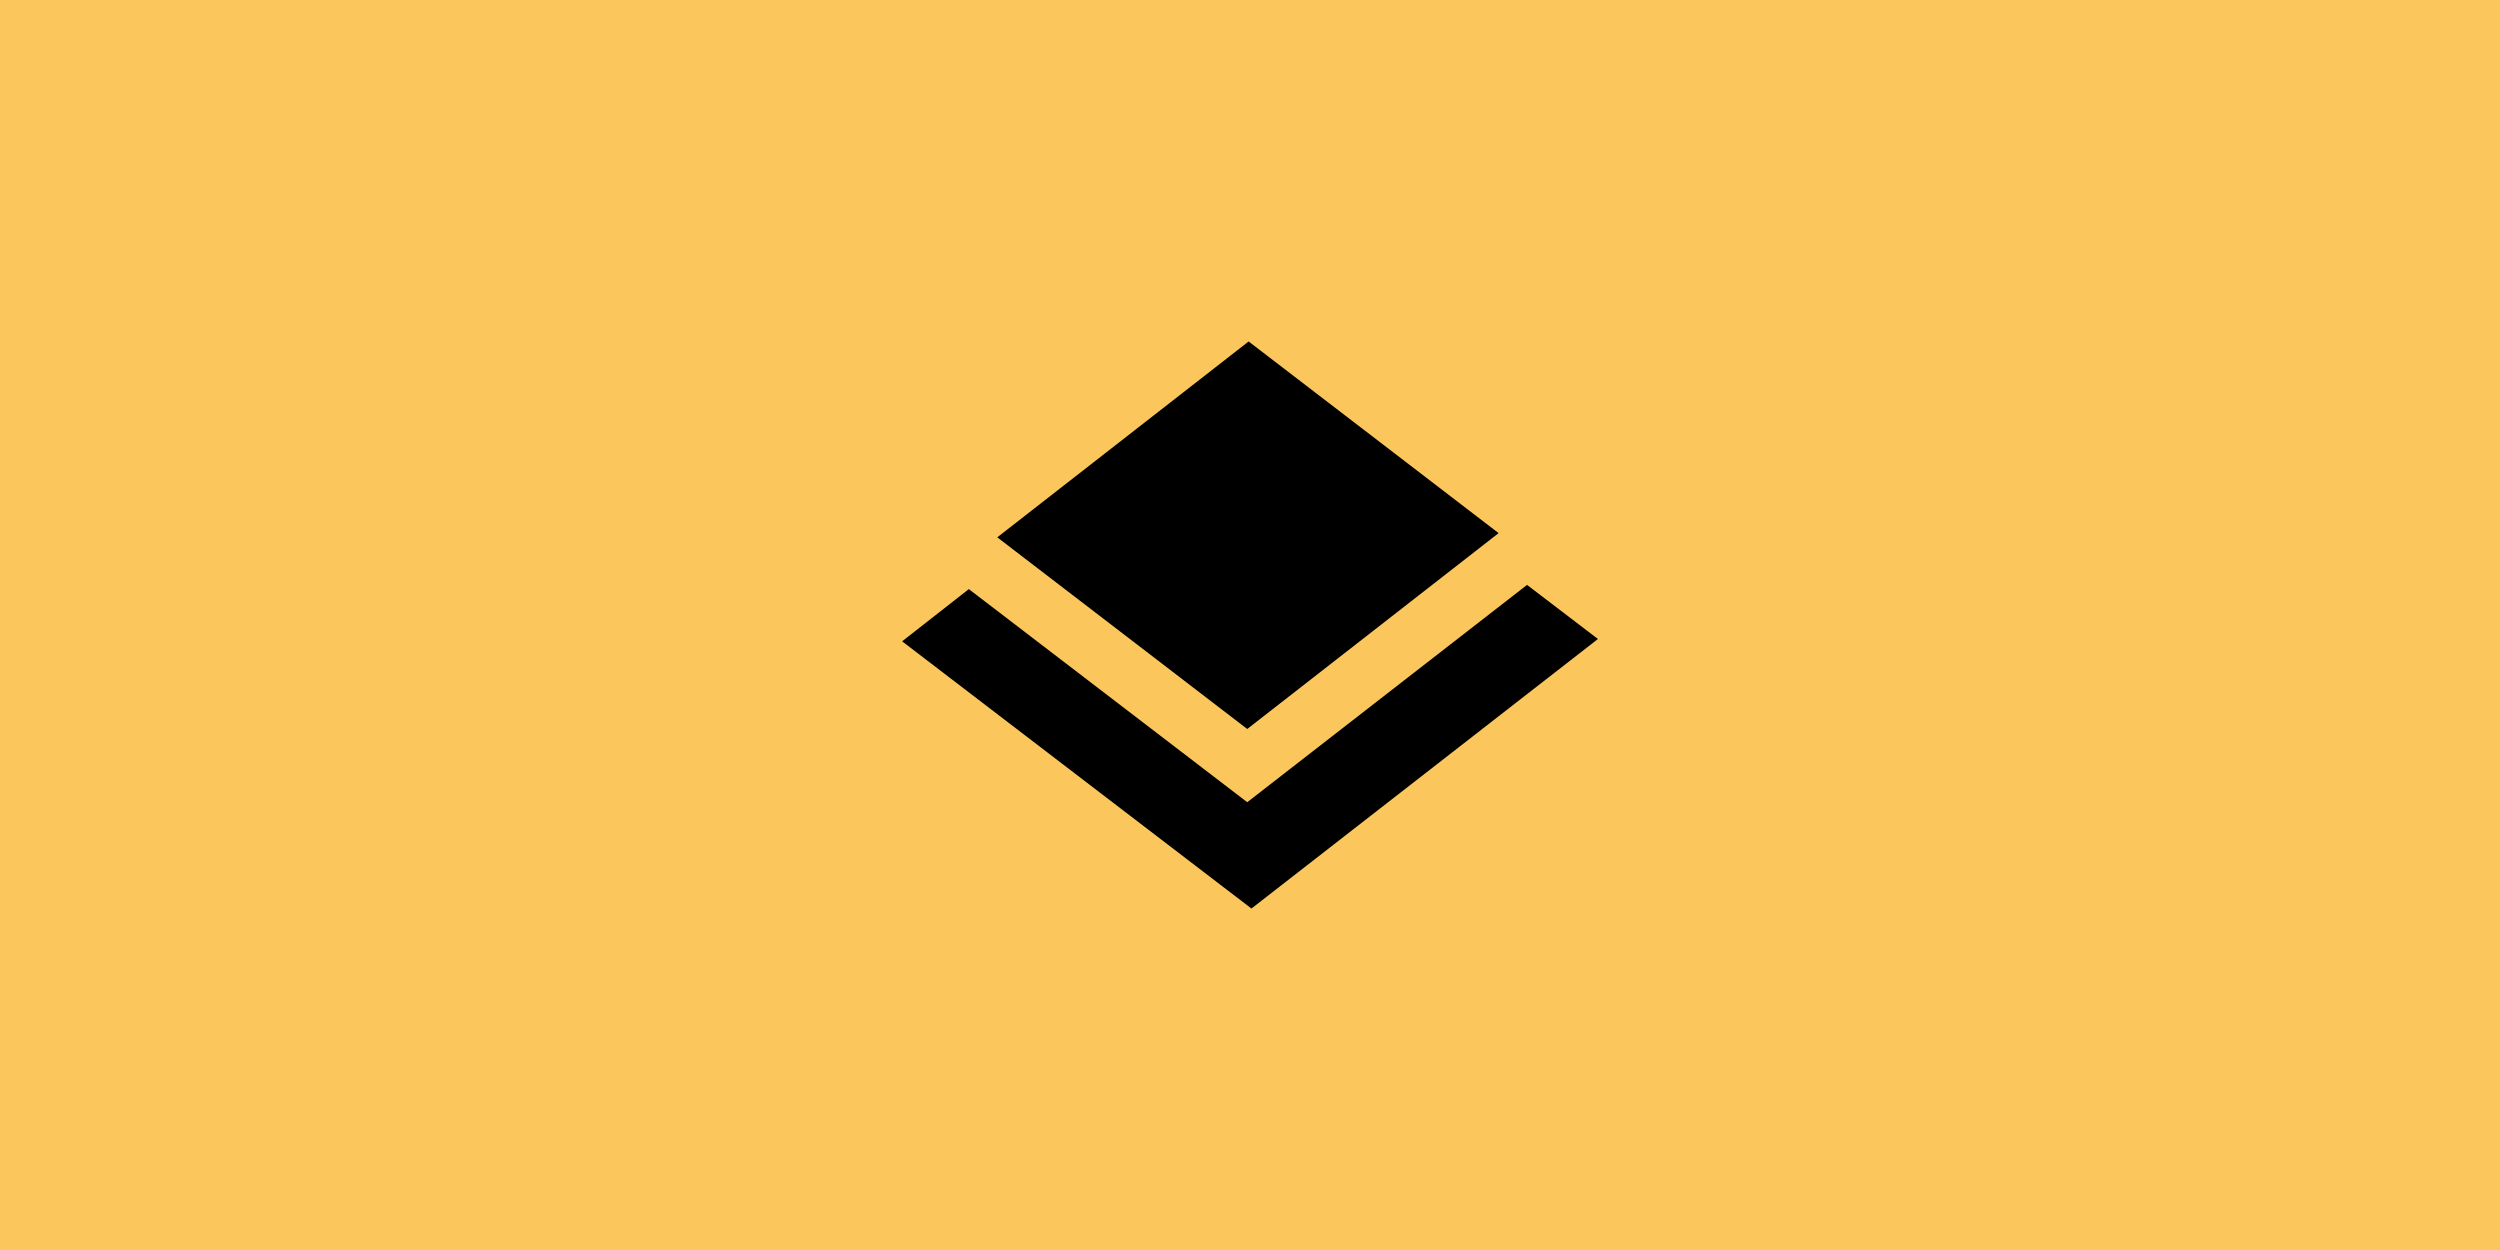
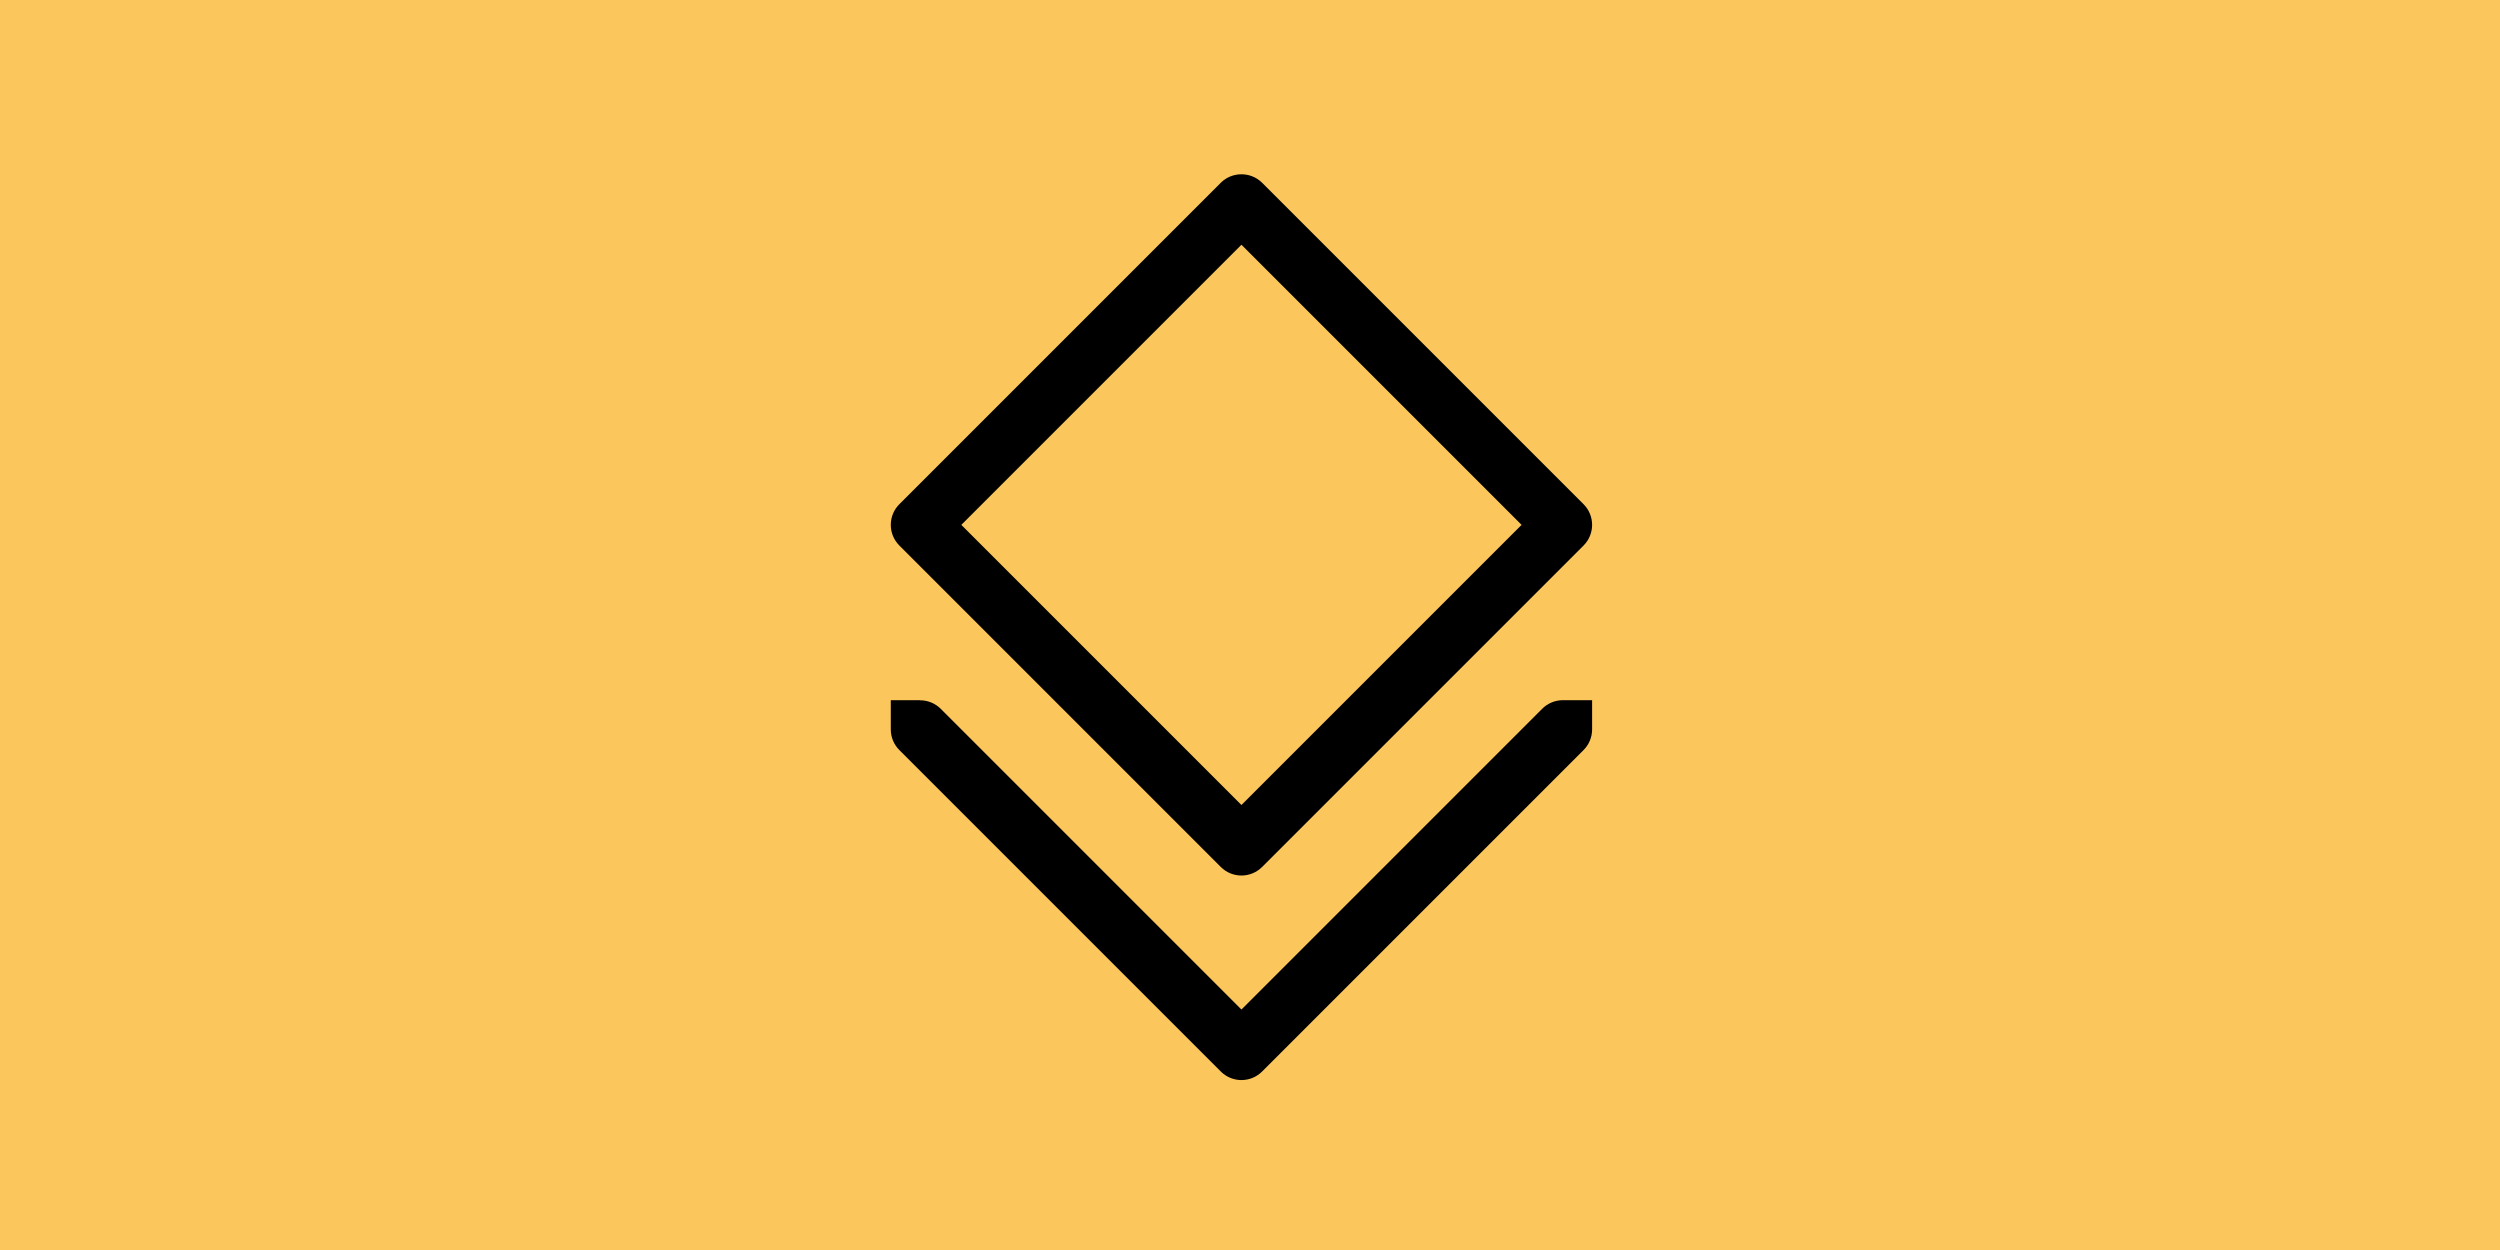
- <svg xmlns="http://www.w3.org/2000/svg" version="1.1" viewBox="0 0 512 256">
-   <rect width="512" height="256" fill="#fbc75d" fill-rule="evenodd" stroke-linecap="square" stroke-width="1.411" />
-   <path d="m255.72 69.93-51.479 40.113 51.194 39.255 51.479-40.114zm57.019 49.856-57.304 44.506-57.019-43.646-13.658 10.696 71.537 54.727 70.963-55.204-14.518-11.078z" fill="#000" />
+ <svg xmlns="http://www.w3.org/2000/svg" version="1.1" viewBox="0 0 512 256" id="svg1">
+   <defs id="defs1" />
+   <rect width="512" height="256" fill="#fbc75d" fill-rule="evenodd" stroke-linecap="square" stroke-width="1.411" id="rect1" />
+   <path d="m 253.969,35.699 a 5.985,5.985 0 0 0 -3.951,1.73 l -65.832,65.832 a 5.985,5.985 0 0 0 0,8.462 l 65.832,65.832 a 5.985,5.985 0 0 0 8.462,0 l 65.832,-65.832 a 5.985,5.985 0 0 0 0,-8.462 l -65.832,-65.832 a 5.985,5.985 0 0 0 -4.512,-1.73 z m 0.281,14.424 57.37,57.37 -57.37,57.37 -57.37,-57.37 z m -71.817,93.274 v 5.985 a 5.985,5.985 0 0 0 1.753,4.231 l 65.832,65.832 a 5.985,5.985 0 0 0 8.462,0 l 65.832,-65.832 a 5.985,5.985 0 0 0 1.753,-4.231 5.985,5.985 0 0 0 0,-0.281 v -5.704 h -5.985 a 5.985,5.985 0 0 0 -4.231,1.753 l -61.601,61.601 -61.601,-61.601 a 5.985,5.985 0 0 0 -4.231,-1.73 v -0.024 z" color="#000000" color-rendering="auto" dominant-baseline="auto" fill="#fbc75d" image-rendering="auto" shape-rendering="auto" solid-color="#000000" stop-color="#000000" style="font-variant-ligatures:normal;font-variant-position:normal;font-variant-caps:normal;font-variant-numeric:normal;font-variant-alternates:normal;font-variant-east-asian:normal;font-feature-settings:normal;font-variation-settings:normal;text-indent:0;text-decoration-line:none;text-decoration-style:solid;text-decoration-color:#000000;text-transform:none;text-orientation:mixed;white-space:normal;shape-padding:0;shape-margin:0;inline-size:0;isolation:auto;mix-blend-mode:normal;fill:#000000;fill-opacity:1;stroke-width:0.798" id="path1-5" />
</svg>
